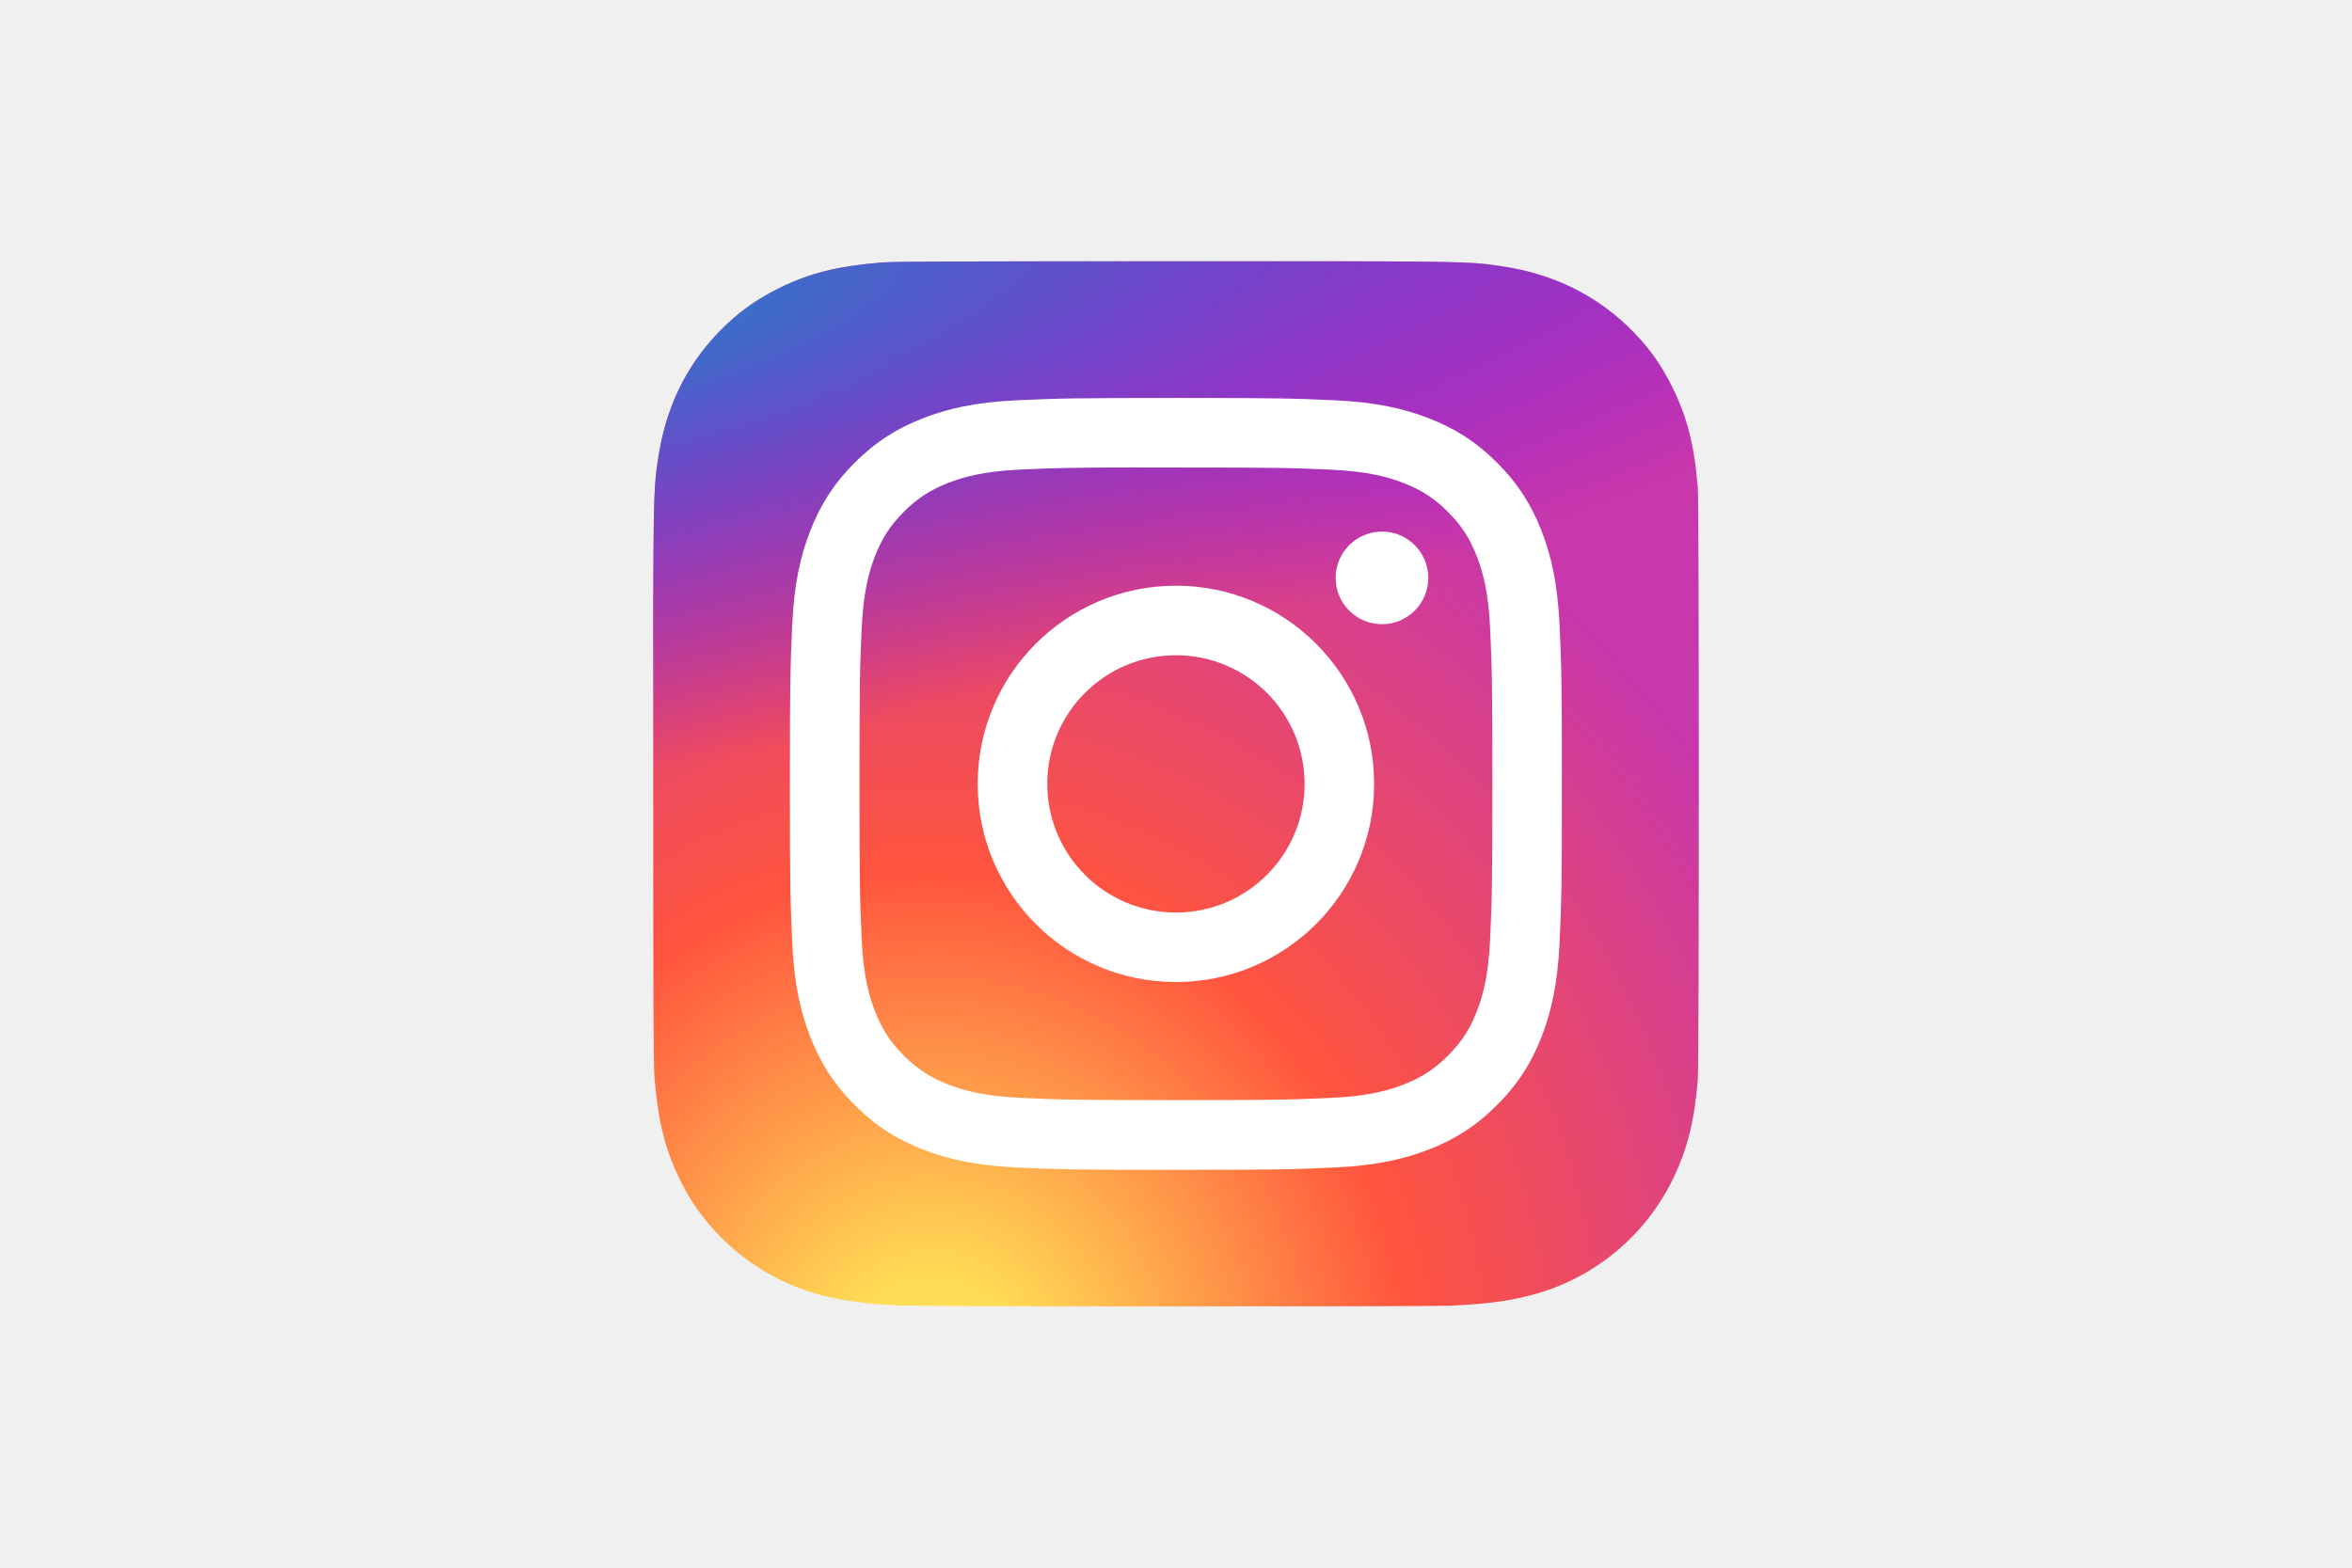
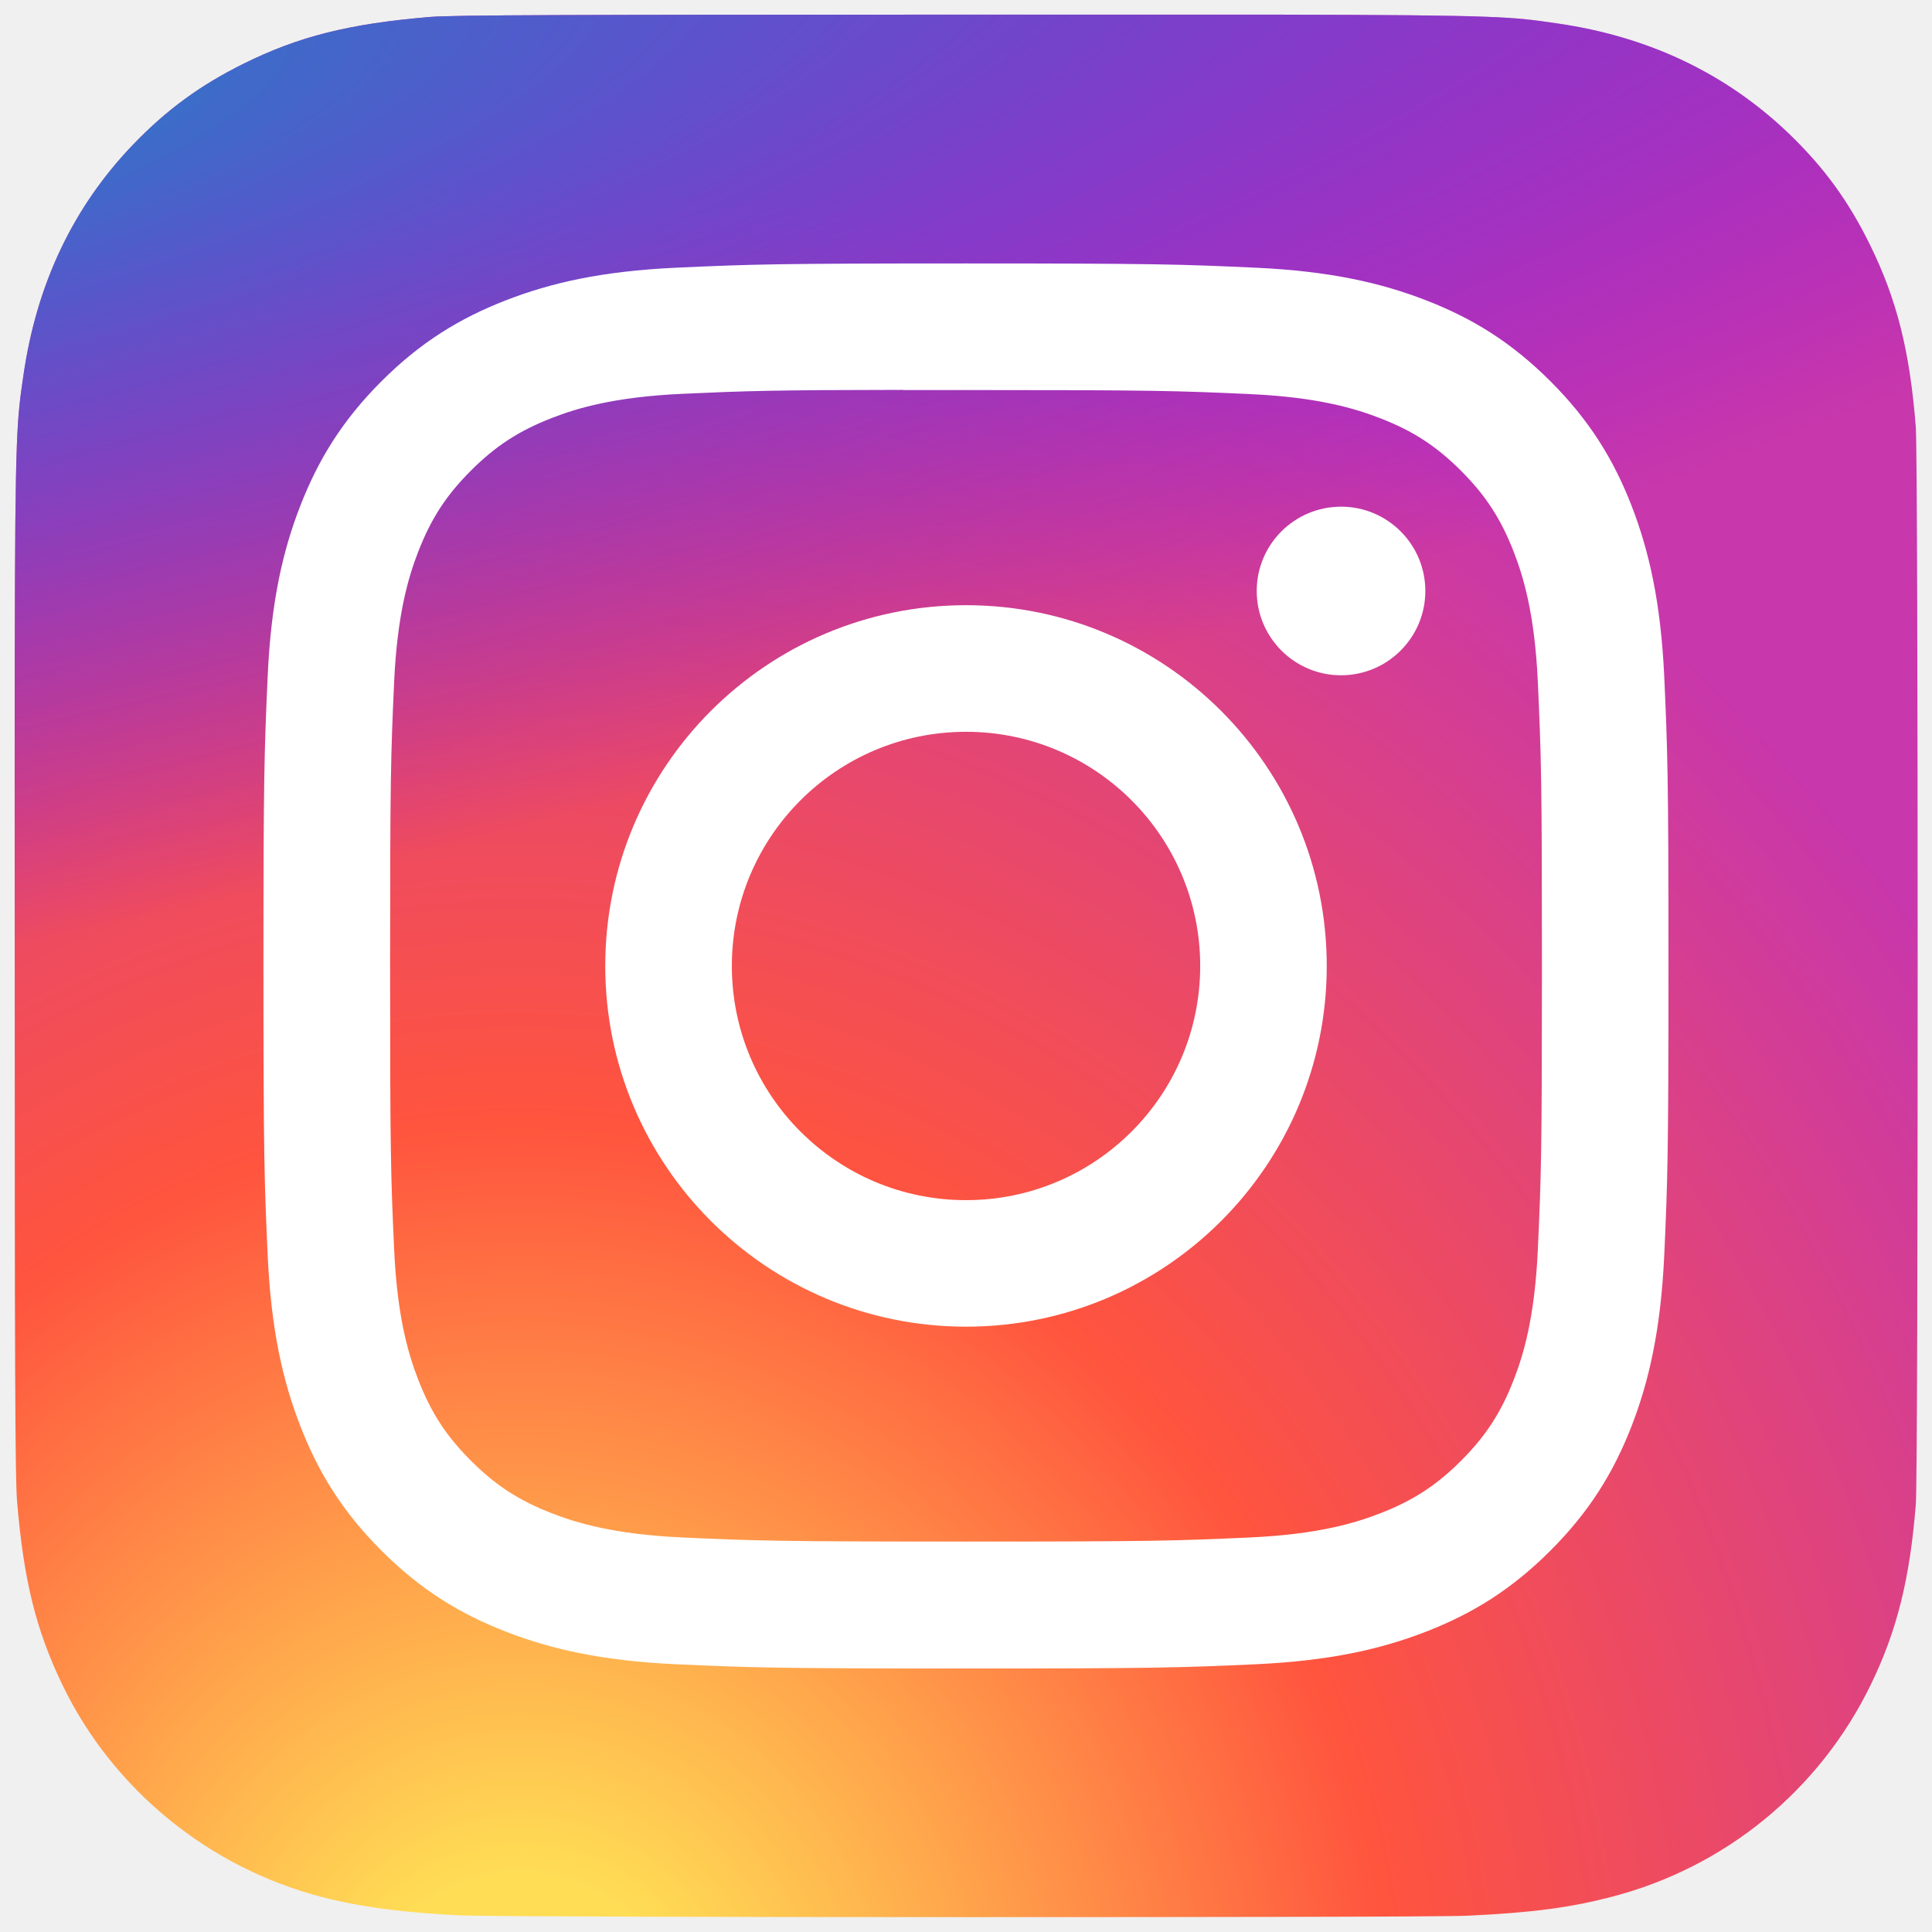
- <svg xmlns="http://www.w3.org/2000/svg" xmlns:xlink="http://www.w3.org/1999/xlink" height="800" width="1200" viewBox="-19.504 -32.497 169.031 194.983">
+ <svg xmlns="http://www.w3.org/2000/svg" xmlns:xlink="http://www.w3.org/1999/xlink" width="132.004" height="132">
  <defs>
-     <radialGradient fy="578.088" fx="158.429" gradientTransform="matrix(0 -1.98198 1.8439 0 -1031.399 454.004)" gradientUnits="userSpaceOnUse" xlink:href="#a" r="65" cy="578.088" cx="158.429" id="c" />
-     <radialGradient fy="473.455" fx="147.694" gradientTransform="matrix(.17394 .86872 -3.5818 .71718 1648.351 -458.493)" gradientUnits="userSpaceOnUse" xlink:href="#b" r="65" cy="473.455" cx="147.694" id="d" />
    <linearGradient id="b">
-       <stop stop-color="#3771c8" offset="0" />
-       <stop offset=".128" stop-color="#3771c8" />
-       <stop stop-opacity="0" stop-color="#60f" offset="1" />
+       <stop offset="0" stop-color="#3771c8" />
+       <stop stop-color="#3771c8" offset=".128" />
+       <stop offset="1" stop-color="#60f" stop-opacity="0" />
    </linearGradient>
    <linearGradient id="a">
-       <stop stop-color="#fd5" offset="0" />
-       <stop stop-color="#fd5" offset=".1" />
-       <stop stop-color="#ff543e" offset=".5" />
-       <stop stop-color="#c837ab" offset="1" />
+       <stop offset="0" stop-color="#fd5" />
+       <stop offset=".1" stop-color="#fd5" />
+       <stop offset=".5" stop-color="#ff543e" />
+       <stop offset="1" stop-color="#c837ab" />
    </linearGradient>
+     <radialGradient id="c" cx="158.429" cy="578.088" r="65" xlink:href="#a" gradientUnits="userSpaceOnUse" gradientTransform="matrix(0 -1.98198 1.8439 0 -1031.402 454.004)" fx="158.429" fy="578.088" />
+     <radialGradient id="d" cx="147.694" cy="473.455" r="65" xlink:href="#b" gradientUnits="userSpaceOnUse" gradientTransform="matrix(.17394 .86872 -3.5818 .71718 1648.348 -458.493)" fx="147.694" fy="473.455" />
  </defs>
-   <path d="M65.033 0C37.891 0 29.953.028 28.41.156c-5.57.463-9.036 1.34-12.812 3.22-2.91 1.445-5.205 3.12-7.47 5.468-4.125 4.282-6.625 9.55-7.53 15.812-.44 3.04-.568 3.66-.594 19.188-.01 5.176 0 11.988 0 21.125 0 27.12.03 35.05.16 36.59.45 5.42 1.3 8.83 3.1 12.56 3.44 7.14 10.01 12.5 17.75 14.5 2.68.69 5.64 1.07 9.44 1.25 1.61.07 18.02.12 34.44.12 16.42 0 32.84-.02 34.41-.1 4.4-.207 6.955-.55 9.78-1.28a27.22 27.22 0 0017.75-14.53c1.765-3.64 2.66-7.18 3.065-12.317.088-1.12.125-18.977.125-36.81 0-17.836-.04-35.66-.128-36.78-.41-5.22-1.305-8.73-3.127-12.44-1.495-3.037-3.155-5.305-5.565-7.624-4.3-4.108-9.56-6.608-15.829-7.512C102.338.157 101.733.027 86.193 0z" fill="url(#c)" />
-   <path d="M65.033 0C37.891 0 29.953.028 28.41.156c-5.57.463-9.036 1.34-12.812 3.22-2.91 1.445-5.205 3.12-7.47 5.468-4.125 4.282-6.625 9.55-7.53 15.812-.44 3.04-.568 3.66-.594 19.188-.01 5.176 0 11.988 0 21.125 0 27.12.03 35.05.16 36.59.45 5.42 1.3 8.83 3.1 12.56 3.44 7.14 10.01 12.5 17.75 14.5 2.68.69 5.64 1.07 9.44 1.25 1.61.07 18.02.12 34.44.12 16.42 0 32.84-.02 34.41-.1 4.4-.207 6.955-.55 9.78-1.28a27.22 27.22 0 0017.75-14.53c1.765-3.64 2.66-7.18 3.065-12.317.088-1.12.125-18.977.125-36.81 0-17.836-.04-35.66-.128-36.78-.41-5.22-1.305-8.73-3.127-12.44-1.495-3.037-3.155-5.305-5.565-7.624-4.3-4.108-9.56-6.608-15.829-7.512C102.338.157 101.733.027 86.193 0z" fill="url(#d)" />
-   <path d="M65.003 17c-13.036 0-14.672.057-19.792.29-5.11.234-8.598 1.043-11.65 2.23-3.157 1.226-5.835 2.866-8.503 5.535-2.67 2.668-4.31 5.346-5.54 8.502-1.19 3.053-2 6.542-2.23 11.65C17.06 50.327 17 51.964 17 65s.058 14.667.29 19.787c.235 5.11 1.044 8.598 2.23 11.65 1.227 3.157 2.867 5.835 5.536 8.503 2.667 2.67 5.345 4.314 8.5 5.54 3.054 1.187 6.543 1.996 11.652 2.23 5.12.233 6.755.29 19.79.29 13.037 0 14.668-.057 19.788-.29 5.11-.234 8.602-1.043 11.656-2.23 3.156-1.226 5.83-2.87 8.497-5.54 2.67-2.668 4.31-5.346 5.54-8.502 1.18-3.053 1.99-6.542 2.23-11.65.23-5.12.29-6.752.29-19.788 0-13.036-.06-14.672-.29-19.792-.24-5.11-1.05-8.598-2.23-11.65-1.23-3.157-2.87-5.835-5.54-8.503-2.67-2.67-5.34-4.31-8.5-5.535-3.06-1.187-6.55-1.996-11.66-2.23-5.12-.233-6.75-.29-19.79-.29zm-4.306 8.65c1.278-.002 2.704 0 4.306 0 12.816 0 14.335.046 19.396.276 4.68.214 7.22.996 8.912 1.653 2.24.87 3.837 1.91 5.516 3.59 1.68 1.68 2.72 3.28 3.592 5.52.657 1.69 1.44 4.23 1.653 8.91.23 5.06.28 6.58.28 19.39s-.05 14.33-.28 19.39c-.214 4.68-.996 7.22-1.653 8.91-.87 2.24-1.912 3.835-3.592 5.514-1.68 1.68-3.275 2.72-5.516 3.59-1.69.66-4.232 1.44-8.912 1.654-5.06.23-6.58.28-19.396.28-12.817 0-14.336-.05-19.396-.28-4.68-.216-7.22-.998-8.913-1.655-2.24-.87-3.84-1.91-5.52-3.59-1.68-1.68-2.72-3.276-3.592-5.517-.657-1.69-1.44-4.23-1.653-8.91-.23-5.06-.276-6.58-.276-19.398s.046-14.33.276-19.39c.214-4.68.996-7.22 1.653-8.912.87-2.24 1.912-3.84 3.592-5.52 1.68-1.68 3.28-2.72 5.52-3.592 1.692-.66 4.233-1.44 8.913-1.655 4.428-.2 6.144-.26 15.09-.27zm29.928 7.97a5.76 5.76 0 105.76 5.758c0-3.18-2.58-5.76-5.76-5.76zm-25.622 6.73c-13.613 0-24.65 11.037-24.65 24.65 0 13.613 11.037 24.645 24.65 24.645C78.616 89.645 89.65 78.613 89.65 65S78.615 40.35 65.002 40.35zm0 8.65c8.836 0 16 7.163 16 16 0 8.836-7.164 16-16 16-8.837 0-16-7.164-16-16 0-8.837 7.163-16 16-16z" fill="#fff" />
+   <path fill="url(#c)" d="M65.03 0C37.888 0 29.95.028 28.407.156c-5.57.463-9.036 1.34-12.812 3.22-2.91 1.445-5.205 3.12-7.47 5.468C4 13.126 1.5 18.394.595 24.656c-.44 3.04-.568 3.66-.594 19.188-.01 5.176 0 11.988 0 21.125 0 27.12.03 35.05.16 36.59.45 5.42 1.3 8.83 3.1 12.56 3.44 7.14 10.01 12.5 17.75 14.5 2.68.69 5.64 1.07 9.44 1.25 1.61.07 18.02.12 34.44.12 16.42 0 32.84-.02 34.41-.1 4.4-.207 6.955-.55 9.78-1.28 7.79-2.01 14.24-7.29 17.75-14.53 1.765-3.64 2.66-7.18 3.065-12.317.088-1.12.125-18.977.125-36.81 0-17.836-.04-35.66-.128-36.78-.41-5.22-1.305-8.73-3.127-12.44-1.495-3.037-3.155-5.305-5.565-7.624C116.9 4 111.64 1.5 105.372.596 102.335.157 101.73.027 86.19 0H65.03z" transform="translate(1.004 1)" />
+   <path fill="url(#d)" d="M65.03 0C37.888 0 29.95.028 28.407.156c-5.57.463-9.036 1.34-12.812 3.22-2.91 1.445-5.205 3.12-7.47 5.468C4 13.126 1.5 18.394.595 24.656c-.44 3.04-.568 3.66-.594 19.188-.01 5.176 0 11.988 0 21.125 0 27.12.03 35.05.16 36.59.45 5.42 1.3 8.83 3.1 12.56 3.44 7.14 10.01 12.5 17.75 14.5 2.68.69 5.64 1.07 9.44 1.25 1.61.07 18.02.12 34.44.12 16.42 0 32.84-.02 34.41-.1 4.4-.207 6.955-.55 9.78-1.28 7.79-2.01 14.24-7.29 17.75-14.53 1.765-3.64 2.66-7.18 3.065-12.317.088-1.12.125-18.977.125-36.81 0-17.836-.04-35.66-.128-36.78-.41-5.22-1.305-8.73-3.127-12.44-1.495-3.037-3.155-5.305-5.565-7.624C116.9 4 111.64 1.5 105.372.596 102.335.157 101.73.027 86.19 0H65.03z" transform="translate(1.004 1)" />
+   <path fill="#fff" d="M66.004 18c-13.036 0-14.672.057-19.792.29-5.11.234-8.598 1.043-11.65 2.23-3.157 1.226-5.835 2.866-8.503 5.535-2.67 2.668-4.31 5.346-5.54 8.502-1.19 3.053-2 6.542-2.23 11.65C18.06 51.327 18 52.964 18 66s.058 14.667.29 19.787c.235 5.11 1.044 8.598 2.23 11.65 1.227 3.157 2.867 5.835 5.536 8.503 2.667 2.67 5.345 4.314 8.5 5.54 3.054 1.187 6.543 1.996 11.652 2.23 5.12.233 6.755.29 19.79.29 13.037 0 14.668-.057 19.788-.29 5.11-.234 8.602-1.043 11.656-2.23 3.156-1.226 5.83-2.87 8.497-5.54 2.67-2.668 4.31-5.346 5.54-8.502 1.18-3.053 1.99-6.542 2.23-11.65.23-5.12.29-6.752.29-19.788 0-13.036-.06-14.672-.29-19.792-.24-5.11-1.05-8.598-2.23-11.65-1.23-3.157-2.87-5.835-5.54-8.503-2.67-2.67-5.34-4.31-8.5-5.535-3.06-1.187-6.55-1.996-11.66-2.23-5.12-.233-6.75-.29-19.79-.29zm-4.306 8.65c1.278-.002 2.704 0 4.306 0 12.816 0 14.335.046 19.396.276 4.68.214 7.22.996 8.912 1.653 2.24.87 3.837 1.91 5.516 3.59 1.68 1.68 2.72 3.28 3.592 5.52.657 1.69 1.44 4.23 1.653 8.91.23 5.06.28 6.58.28 19.39s-.05 14.33-.28 19.39c-.214 4.68-.996 7.22-1.653 8.91-.87 2.24-1.912 3.835-3.592 5.514-1.68 1.68-3.275 2.72-5.516 3.59-1.69.66-4.232 1.44-8.912 1.654-5.06.23-6.58.28-19.396.28-12.817 0-14.336-.05-19.396-.28-4.68-.216-7.22-.998-8.913-1.655-2.24-.87-3.84-1.91-5.52-3.59-1.68-1.68-2.72-3.276-3.592-5.517-.657-1.69-1.44-4.23-1.653-8.91-.23-5.06-.276-6.58-.276-19.398s.046-14.33.276-19.39c.214-4.68.996-7.22 1.653-8.912.87-2.24 1.912-3.84 3.592-5.52 1.68-1.68 3.28-2.72 5.52-3.592 1.692-.66 4.233-1.44 8.913-1.655 4.428-.2 6.144-.26 15.09-.27zm29.928 7.97c-3.18 0-5.76 2.577-5.76 5.758 0 3.18 2.58 5.76 5.76 5.76 3.18 0 5.76-2.58 5.76-5.76 0-3.18-2.58-5.76-5.76-5.76zm-25.622 6.73c-13.613 0-24.65 11.037-24.65 24.65 0 13.613 11.037 24.645 24.65 24.645C79.617 90.645 90.65 79.613 90.65 66S79.616 41.35 66.003 41.35zm0 8.65c8.836 0 16 7.163 16 16 0 8.836-7.164 16-16 16-8.837 0-16-7.164-16-16 0-8.837 7.163-16 16-16z" />
</svg>
